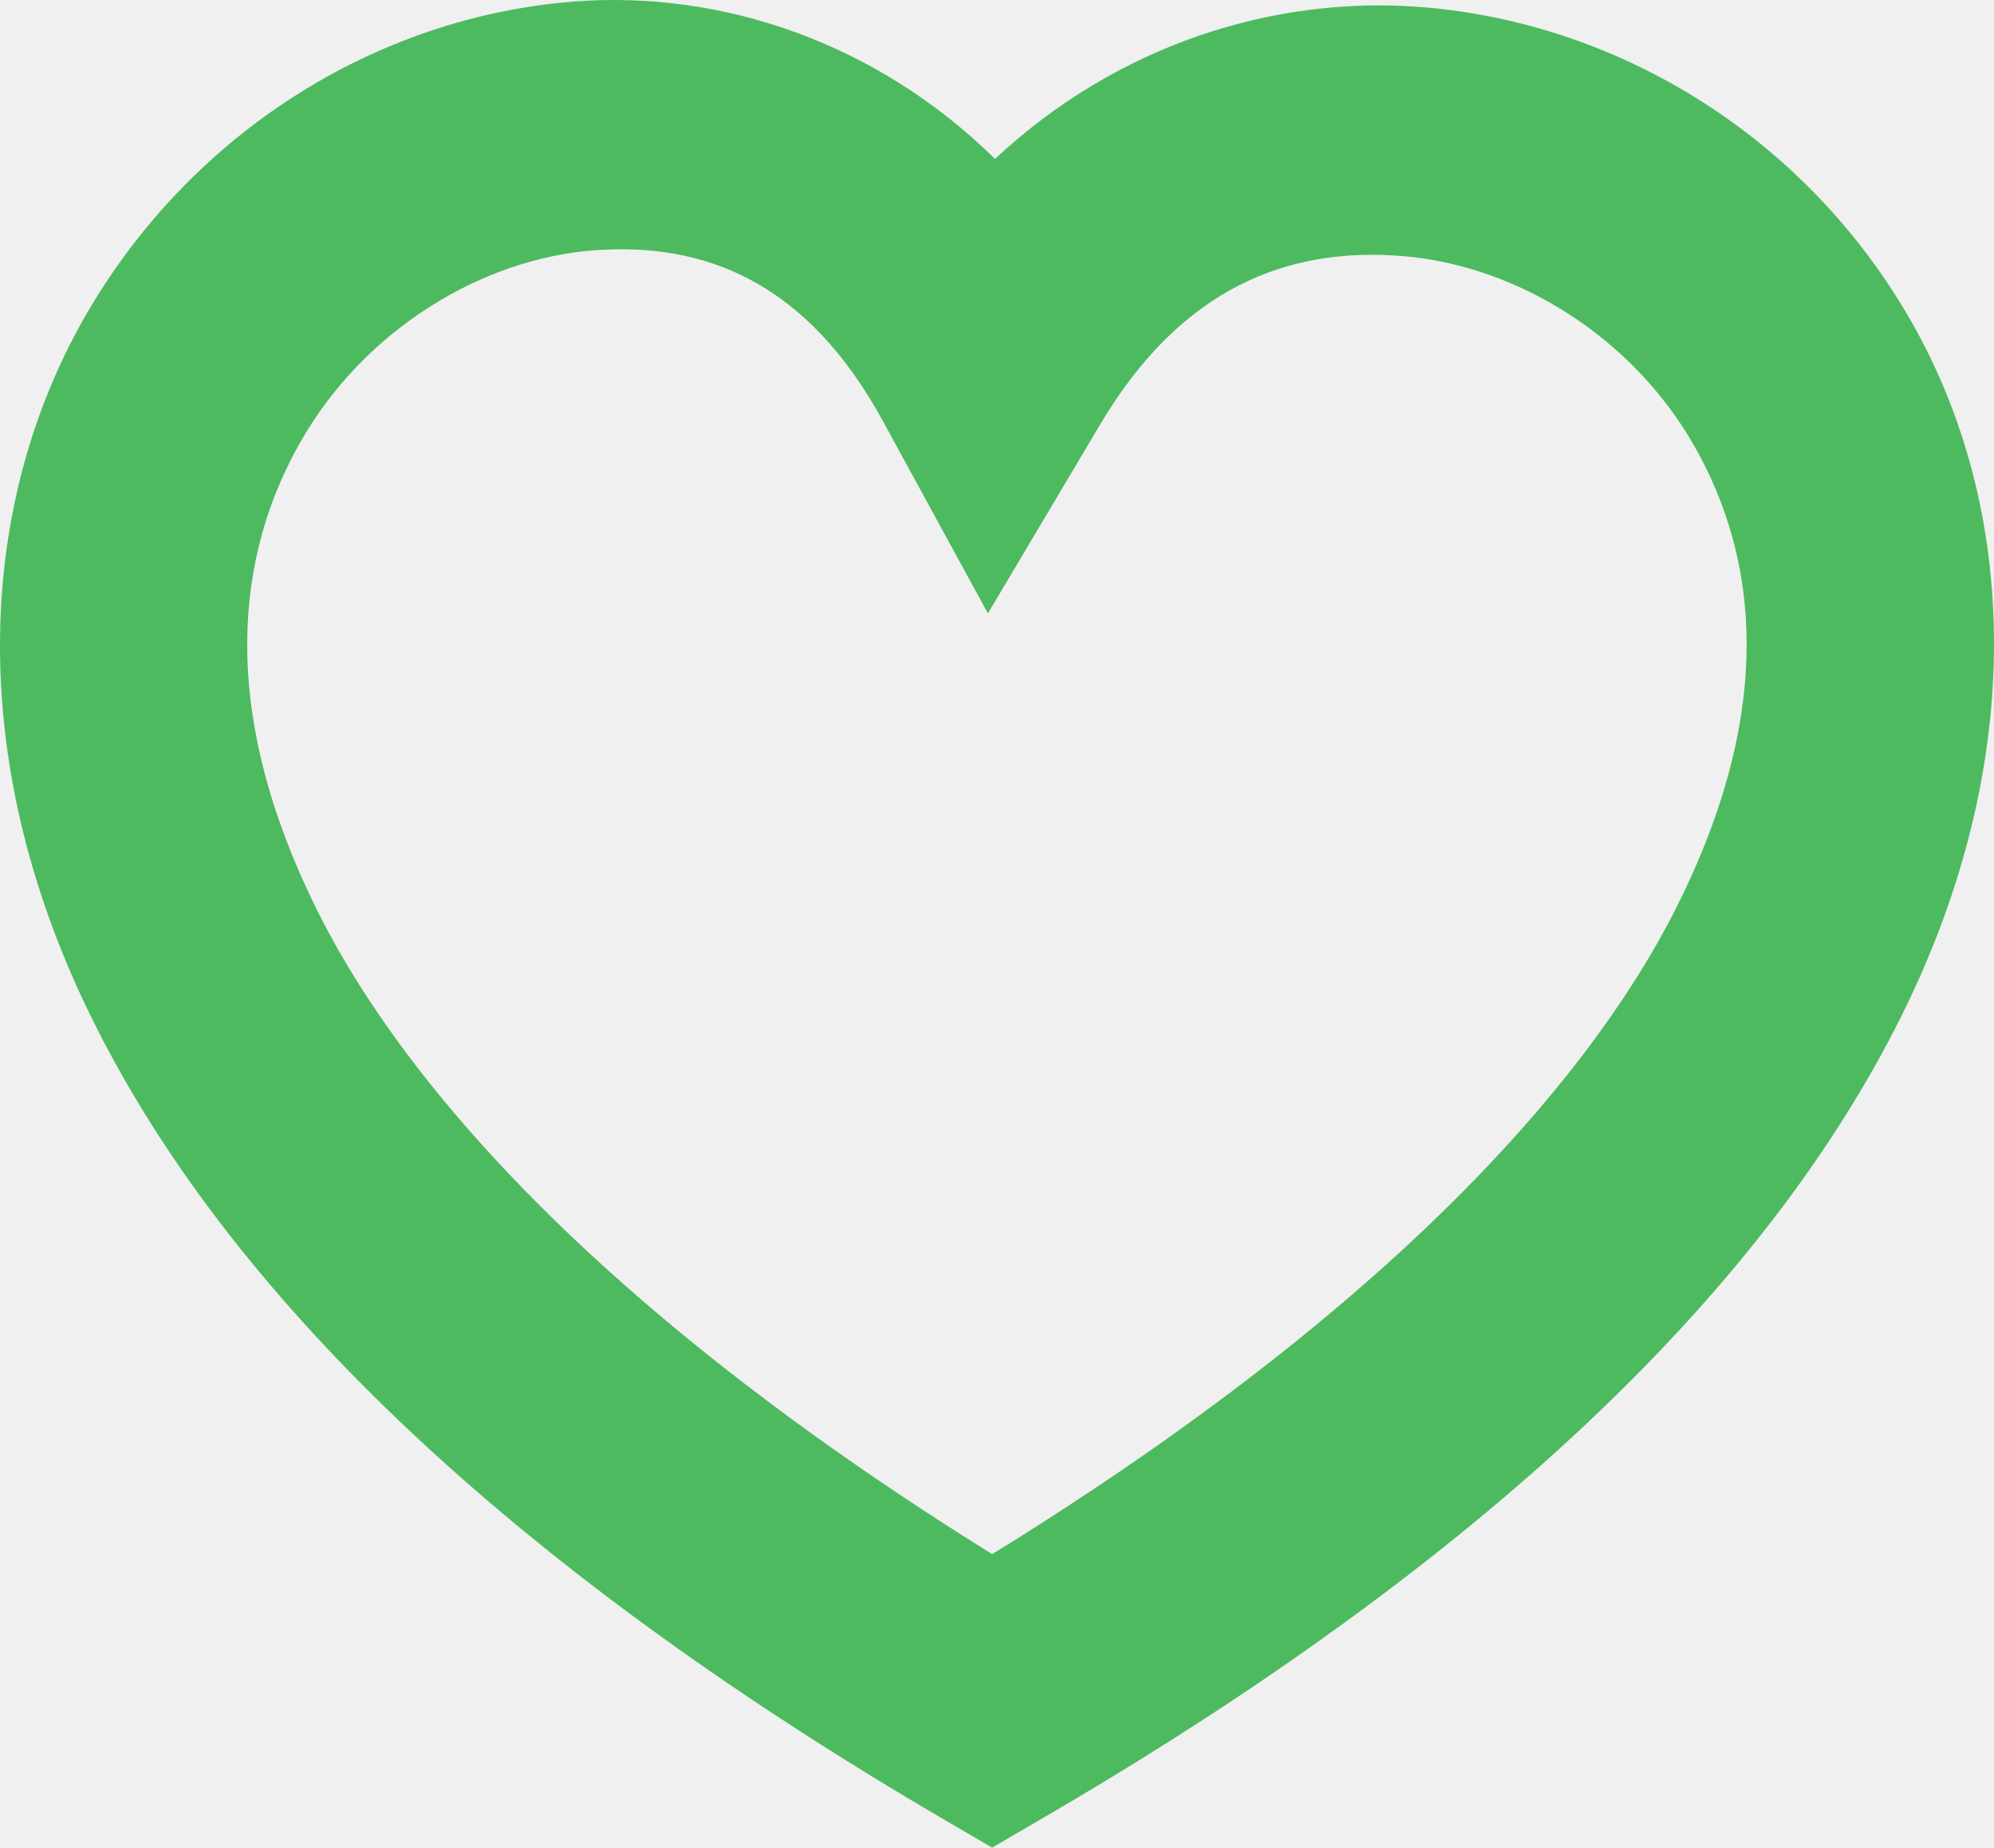
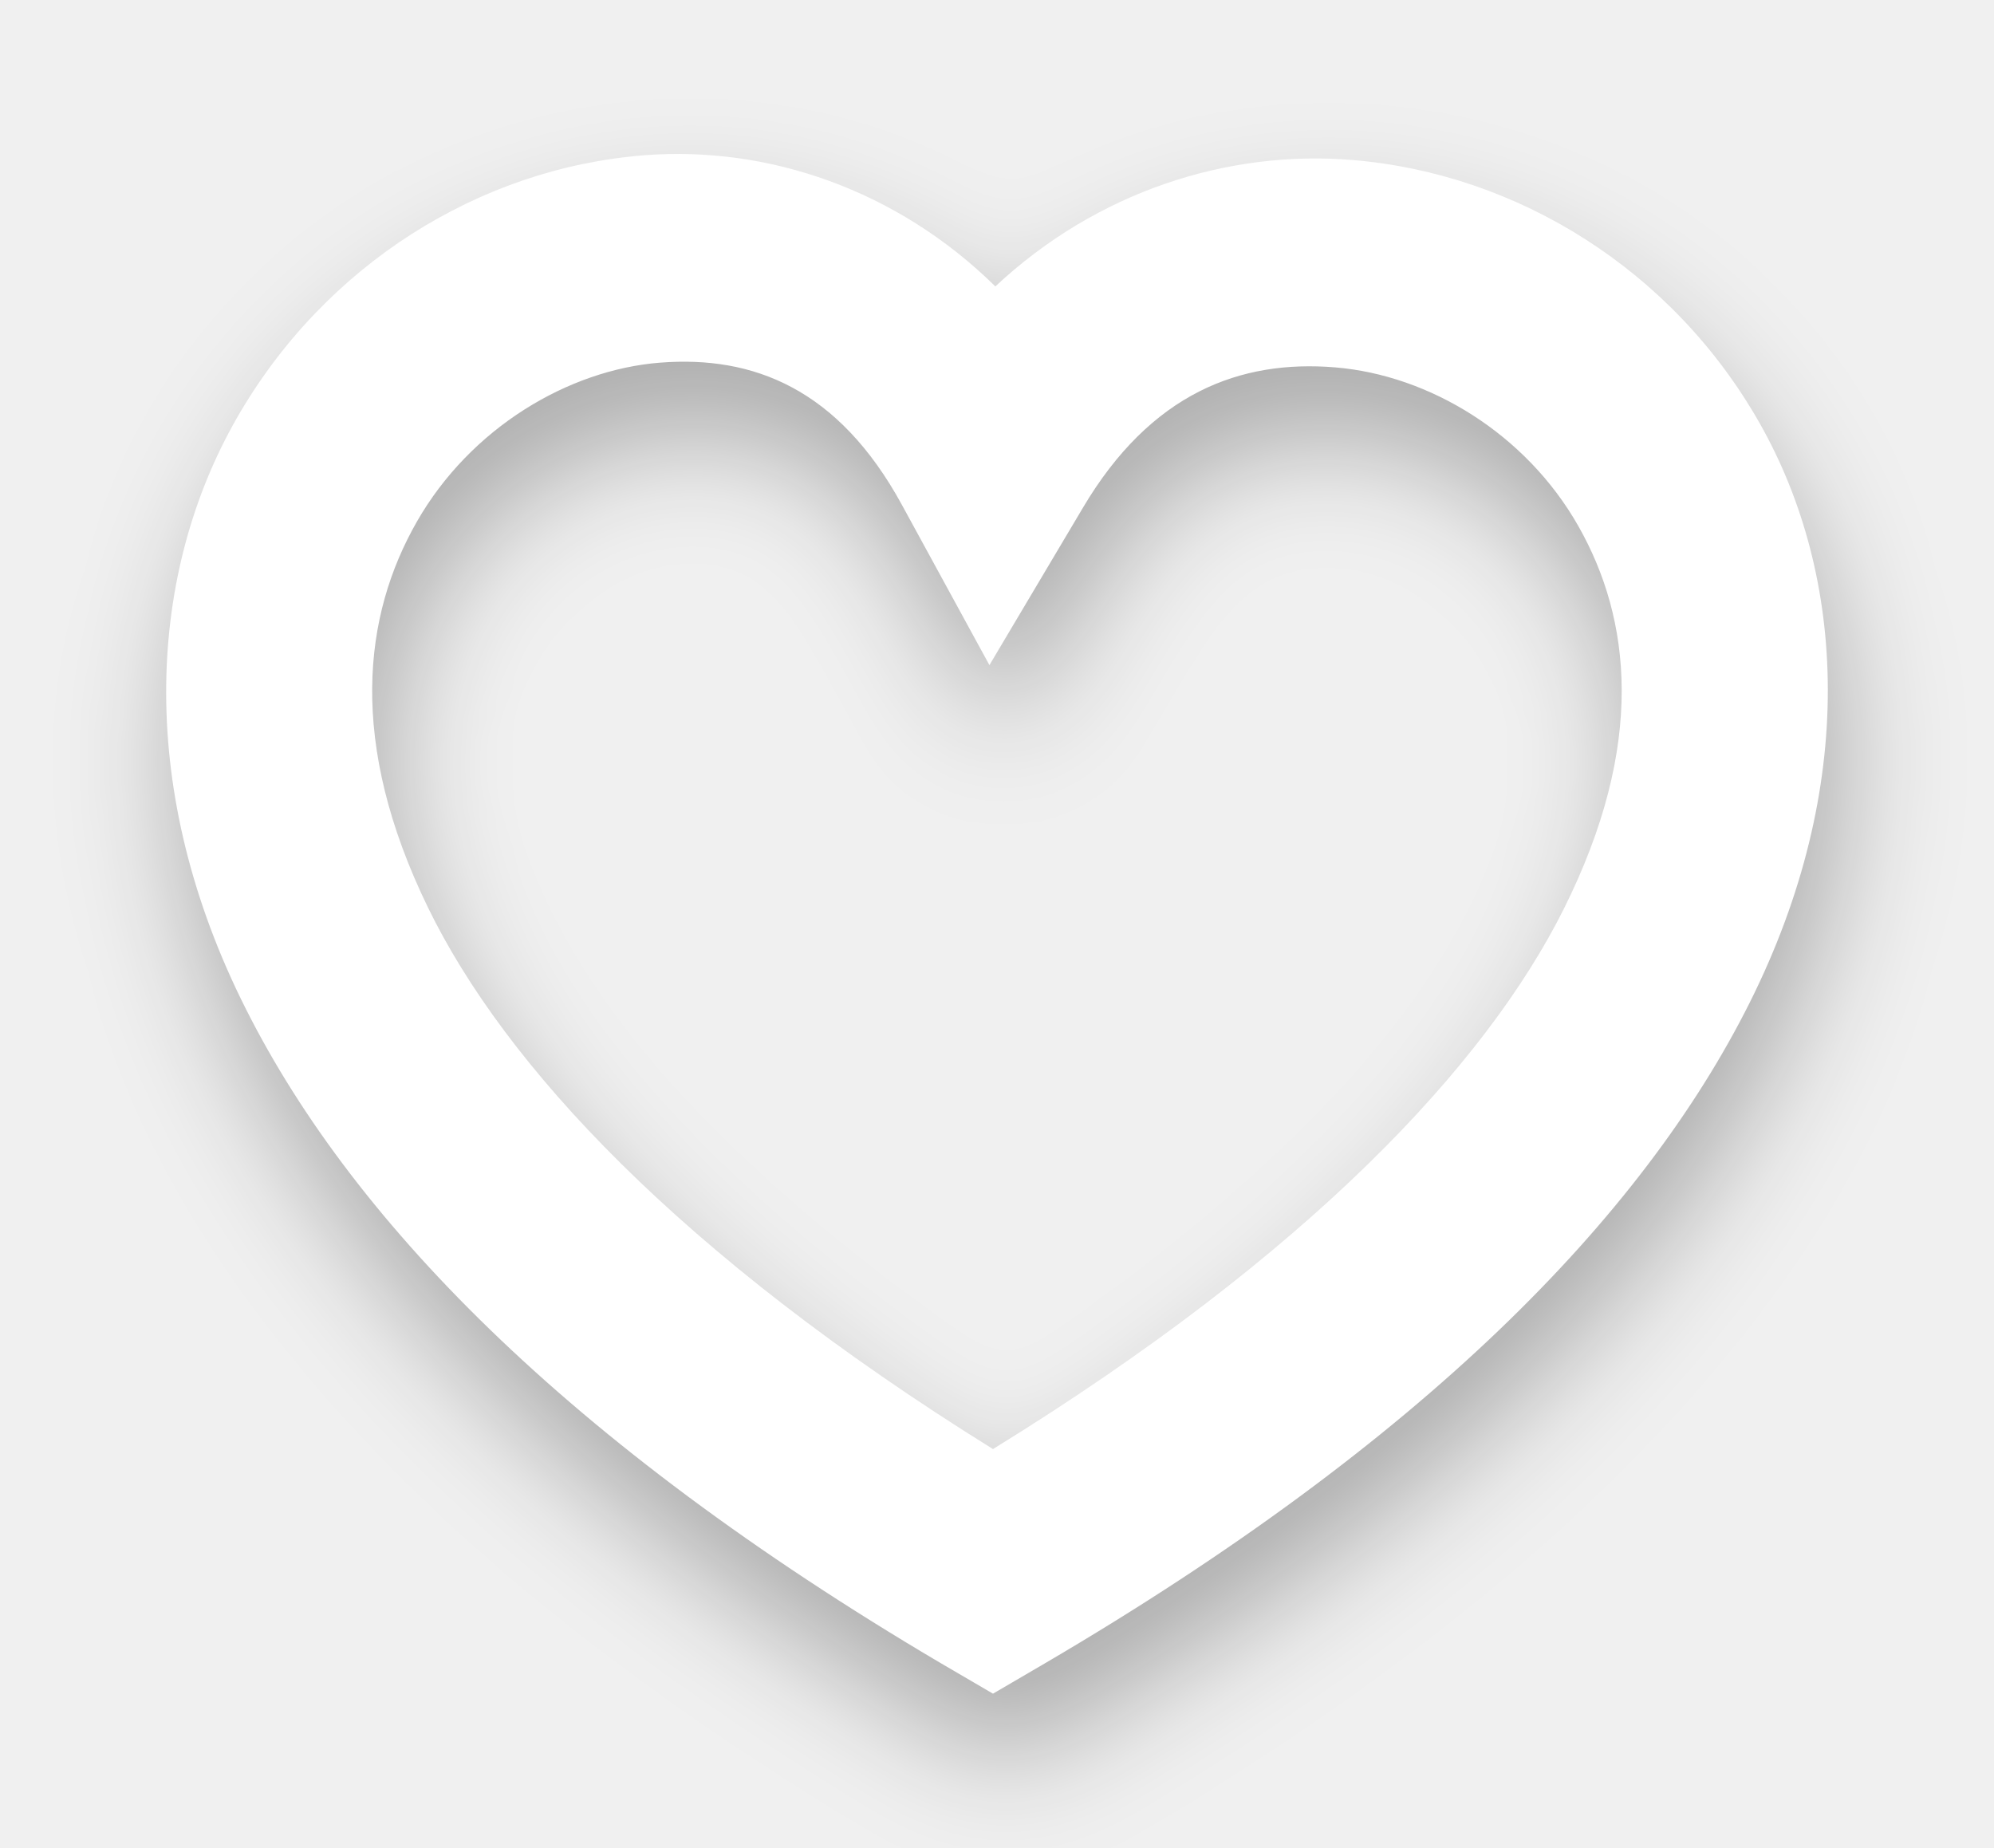
- <svg xmlns="http://www.w3.org/2000/svg" width="87.893" height="81.443" id="svg5487" version="1.1">
-   <defs id="defs5489" />
-   <g id="layer1" transform="translate(-407.4849,-546.3691)">
-     <path style="font-size:medium;font-style:normal;font-variant:normal;font-weight:normal;font-stretch:normal;text-indent:0;text-align:start;text-decoration:none;line-height:normal;letter-spacing:normal;word-spacing:normal;text-transform:none;direction:ltr;block-progression:tb;writing-mode:lr-tb;text-anchor:start;baseline-shift:baseline;color:#000000;fill:#4dba5f;fill-opacity:1;stroke:none;stroke-width:11;marker:none;visibility:visible;display:inline;overflow:visible;enable-background:accumulate;font-family:Sans;-inkscape-font-specification:Sans" d="m 432.781,546.438 c -8.73,0.68 -16.921,5.802 -21.562,13.906 -4.642,8.105 -5.382,19.241 0.219,30.719 5.6,11.478 17.171,23.422 37,35.125 l 2.781,1.625 2.781,-1.625 c 19.884,-11.659 31.54,-23.525 37.25,-34.938 5.71,-11.412 5.121,-22.52 0.531,-30.625 -4.59,-8.105 -12.799,-13.215 -21.562,-13.938 -6.546,-0.54 -13.488,1.647 -18.875,6.688 -5.218,-5.14 -12.062,-7.444 -18.562,-6.938 z m 0.844,10.969 c 4.884,-0.38 9.413,1.352 12.781,7.531 l 4.625,8.469 4.938,-8.312 c 3.607,-6.095 8.347,-7.849 13.344,-7.438 4.997,0.412 10.107,3.519 12.875,8.406 2.768,4.887 3.59,11.512 -0.781,20.25 -4.127,8.249 -13.475,18.259 -30.188,28.562 -16.616,-10.324 -25.838,-20.352 -29.875,-28.625 -4.279,-8.771 -3.421,-15.501 -0.594,-20.438 2.827,-4.937 7.991,-8.026 12.875,-8.406 z" id="path4659-9-1-9-7-81-3" />
+ <svg xmlns="http://www.w3.org/2000/svg" width="105.472" height="97.732" id="svg5487" version="1.1">
+   <defs id="defs5489">
+     <filter id="filter4753" color-interpolation-filters="sRGB">
+       <feFlood id="feFlood4755" flood-opacity="0.286" flood-color="rgb(0,0,0)" result="flood" />
+       <feComposite id="feComposite4757" in2="SourceGraphic" in="flood" operator="in" result="composite1" />
+       <feGaussianBlur id="feGaussianBlur4759" stdDeviation="3.1" result="blur" />
+       <feOffset id="feOffset4761" dx="0.7" dy="3.6" result="offset" />
+       <feComposite id="feComposite4763" in2="offset" in="SourceGraphic" operator="over" result="composite2" />
+     </filter>
+   </defs>
+   <g id="layer1" transform="translate(-398.6956,-538.2248)">
+     <path style="font-size:medium;font-style:normal;font-variant:normal;font-weight:normal;font-stretch:normal;text-indent:0;text-align:start;text-decoration:none;line-height:normal;letter-spacing:normal;word-spacing:normal;text-transform:none;direction:ltr;block-progression:tb;writing-mode:lr-tb;text-anchor:start;baseline-shift:baseline;color:#000000;fill:#ffffff;fill-opacity:1;stroke:none;stroke-width:11;marker:none;visibility:visible;display:inline;overflow:visible;filter:url(#filter4753);enable-background:accumulate;font-family:Sans;-inkscape-font-specification:Sans" d="m 432.781,546.438 c -8.73,0.68 -16.921,5.802 -21.562,13.906 -4.642,8.105 -5.382,19.241 0.219,30.719 5.6,11.478 17.171,23.422 37,35.125 l 2.781,1.625 2.781,-1.625 c 19.884,-11.659 31.54,-23.525 37.25,-34.938 5.71,-11.412 5.121,-22.52 0.531,-30.625 -4.59,-8.105 -12.799,-13.215 -21.562,-13.938 -6.546,-0.54 -13.488,1.647 -18.875,6.688 -5.218,-5.14 -12.062,-7.444 -18.562,-6.938 z m 0.844,10.969 c 4.884,-0.38 9.413,1.352 12.781,7.531 l 4.625,8.469 4.938,-8.312 c 3.607,-6.095 8.347,-7.849 13.344,-7.438 4.997,0.412 10.107,3.519 12.875,8.406 2.768,4.887 3.59,11.512 -0.781,20.25 -4.127,8.249 -13.475,18.259 -30.188,28.562 -16.616,-10.324 -25.838,-20.352 -29.875,-28.625 -4.279,-8.771 -3.421,-15.501 -0.594,-20.438 2.827,-4.937 7.991,-8.026 12.875,-8.406 z" id="path4659-9-1-9-7-81-3" />
  </g>
</svg>
